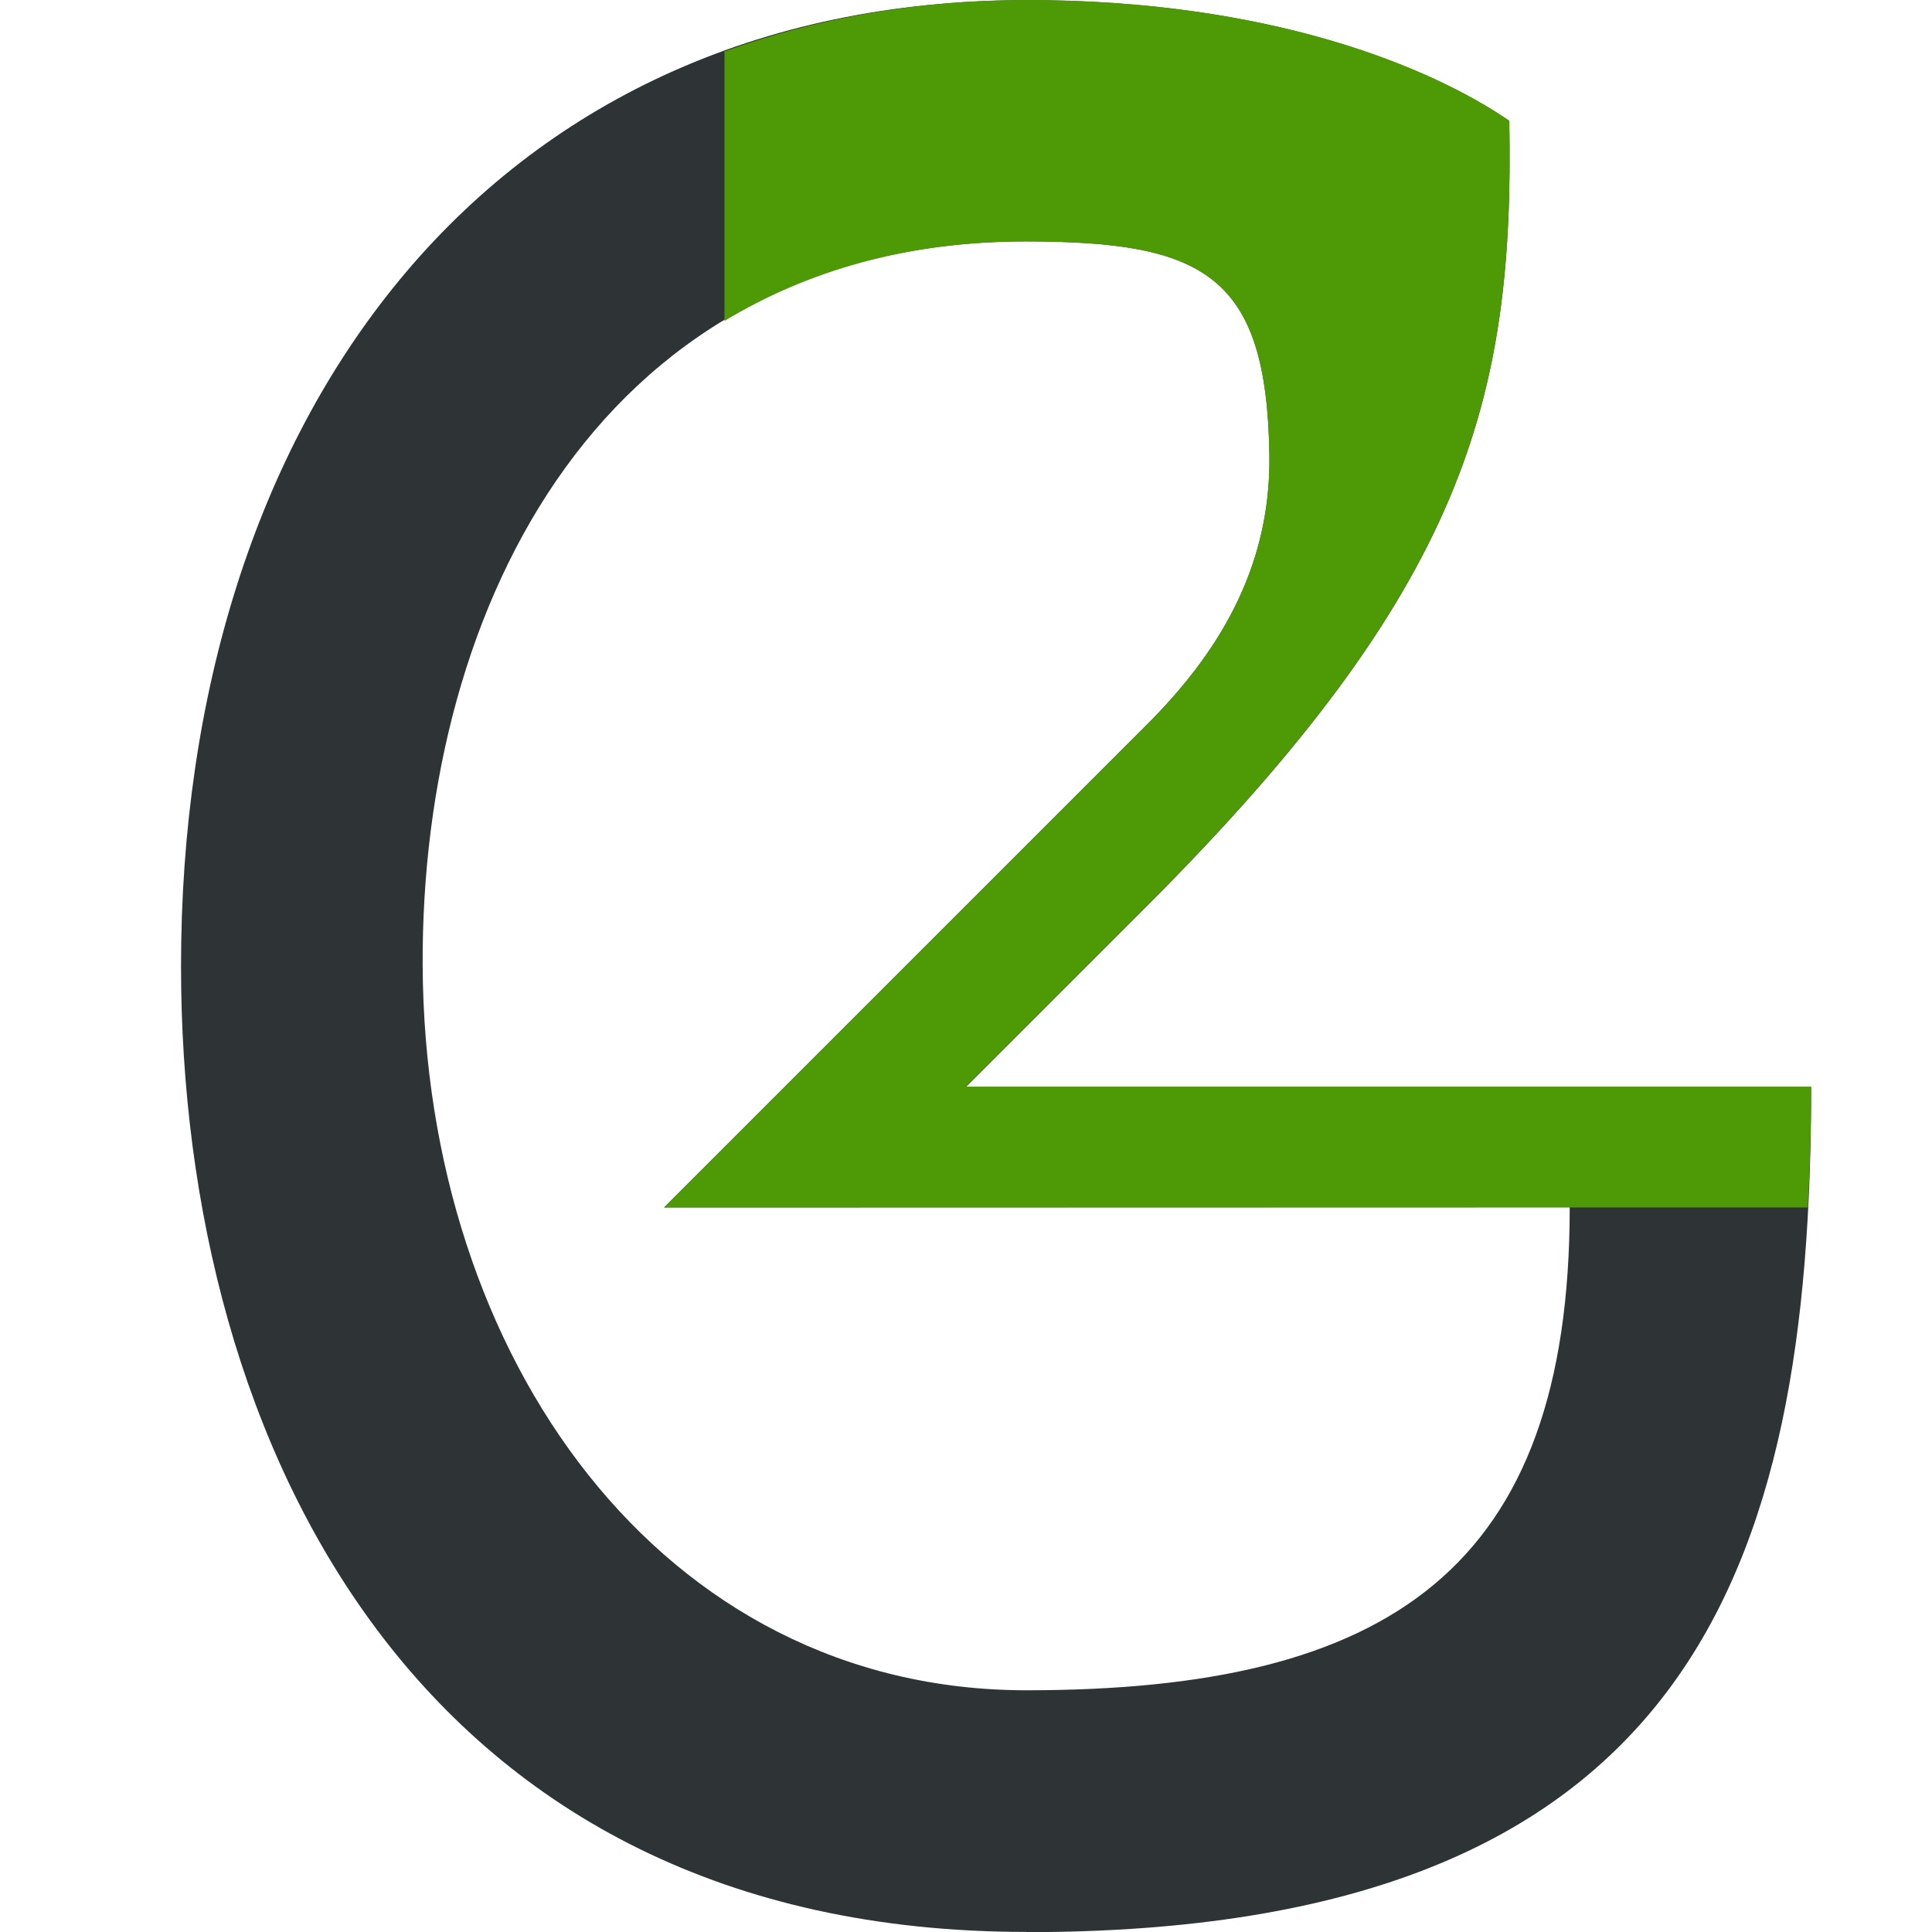
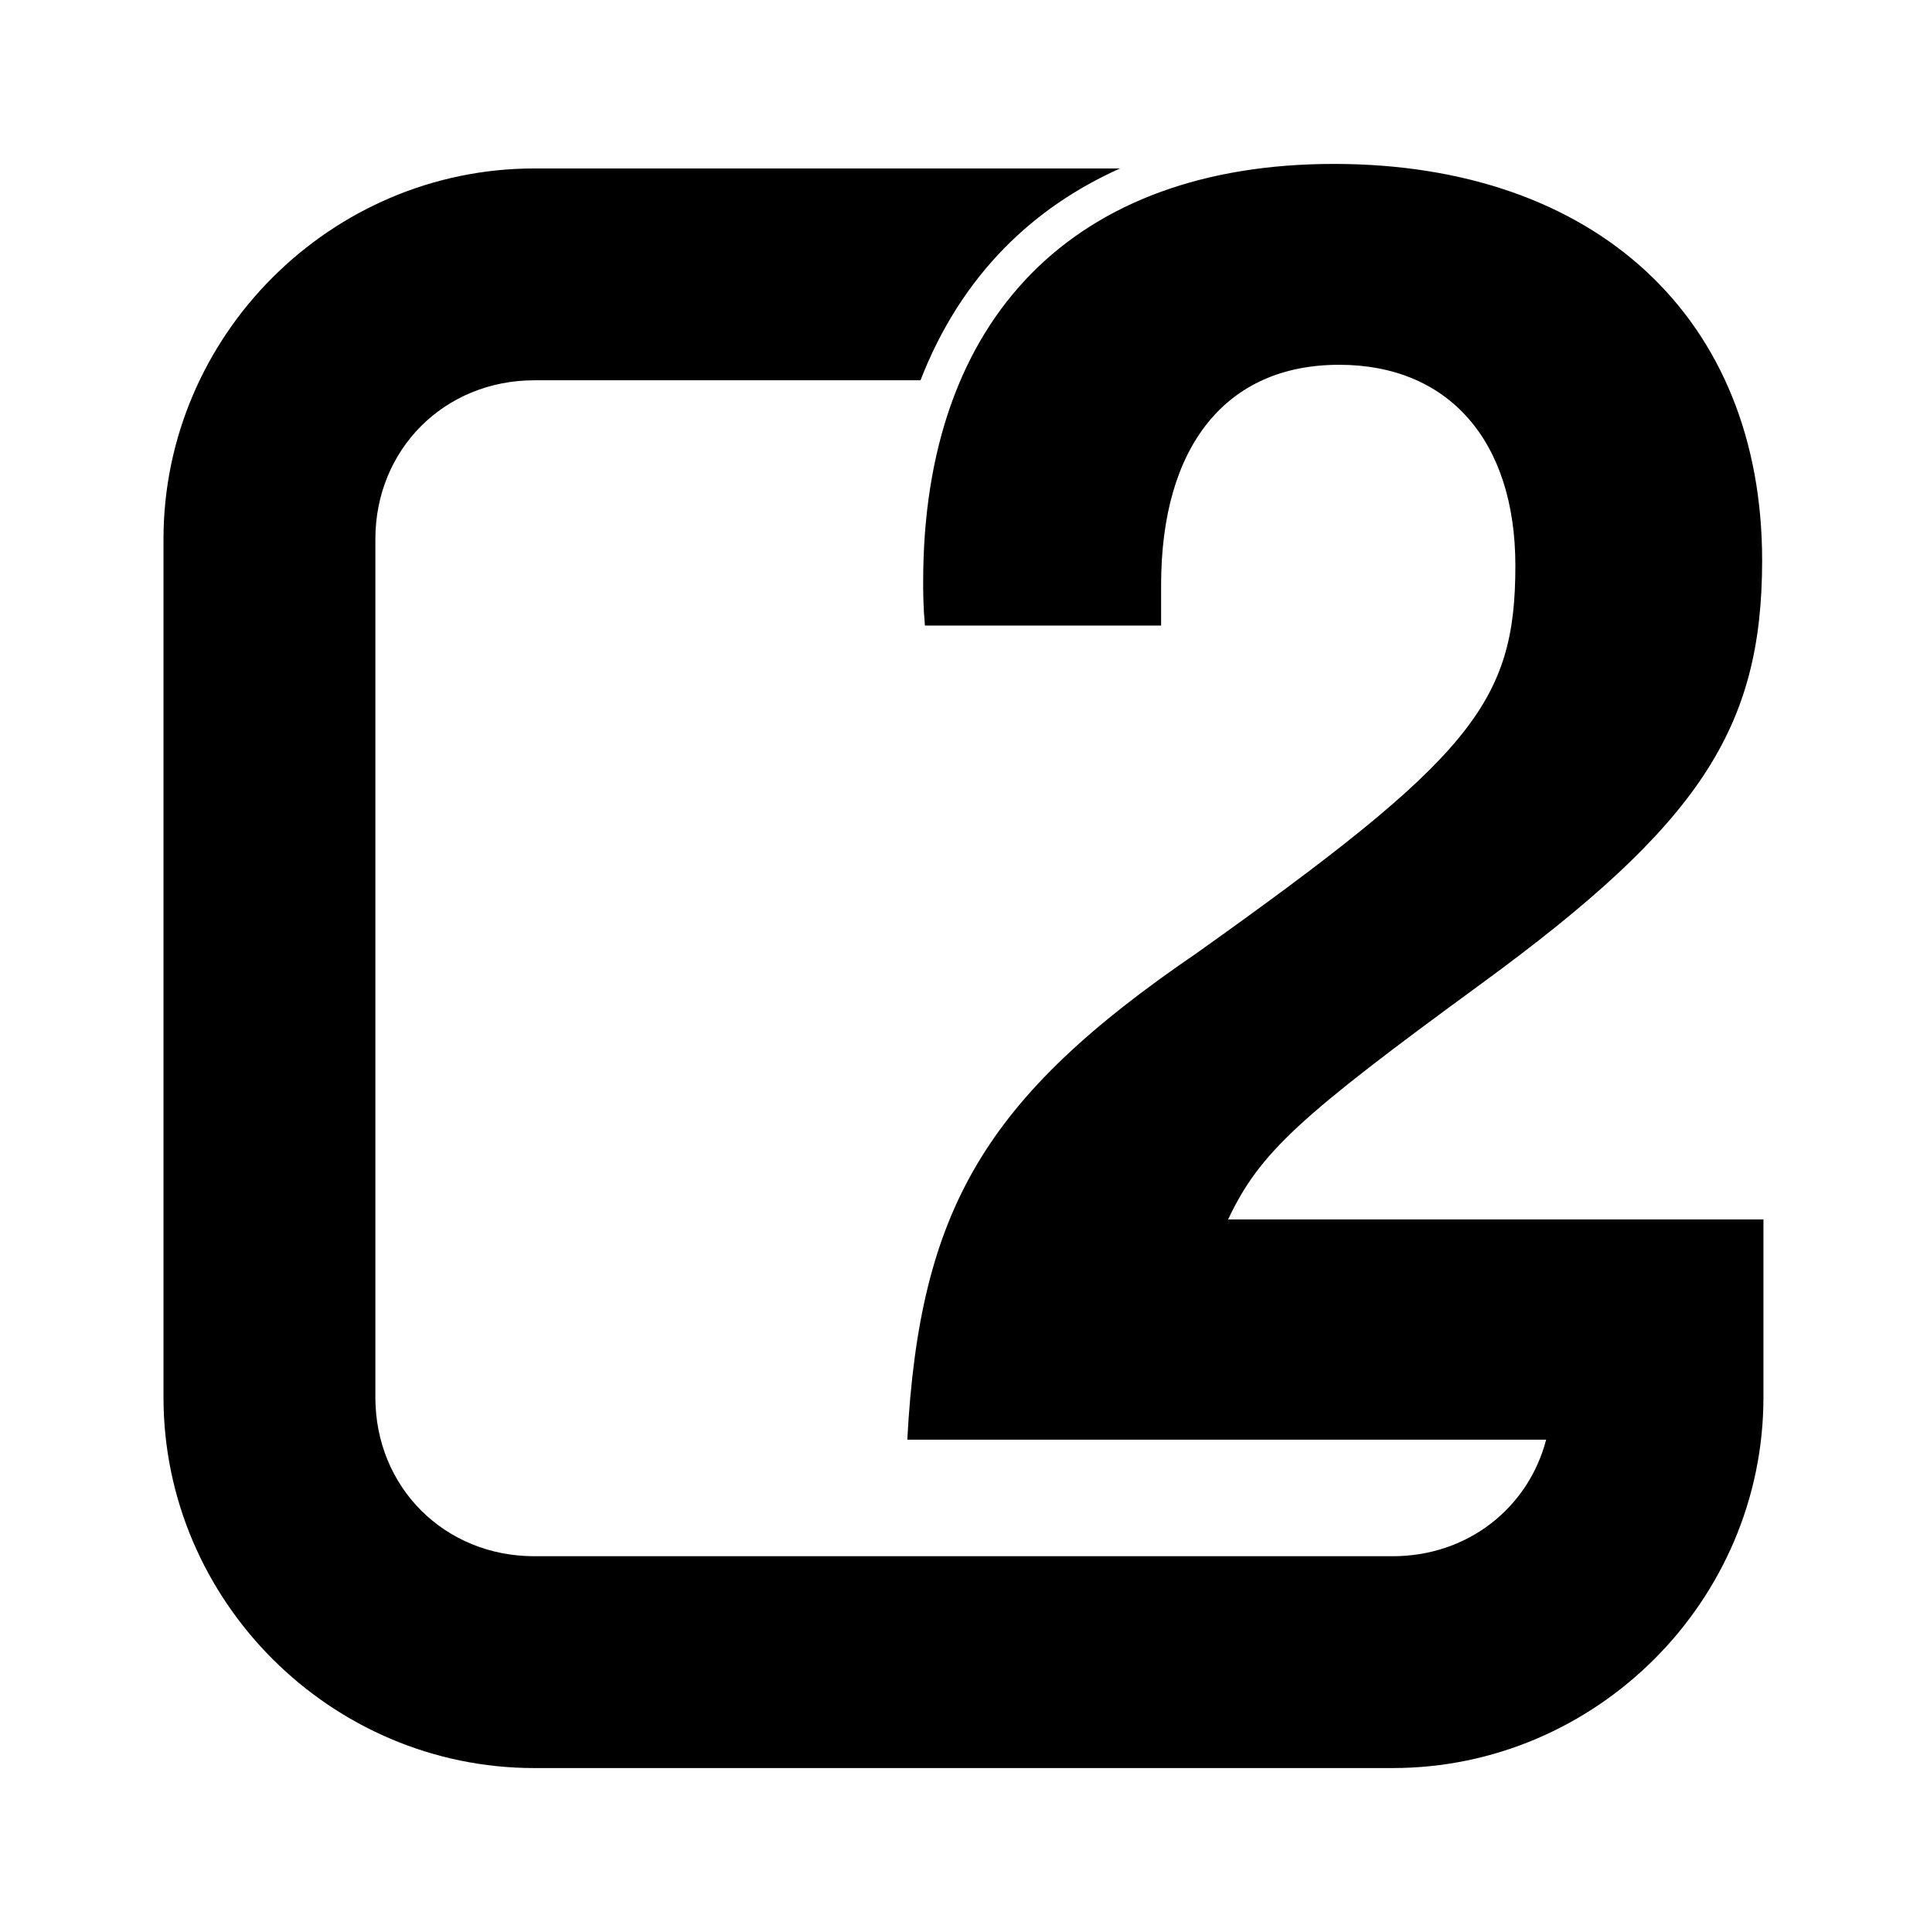
- <svg xmlns="http://www.w3.org/2000/svg" width="32" height="32" viewBox="0 0 8.467 8.467" version="1.1" id="svg8">
+ <svg xmlns="http://www.w3.org/2000/svg" width="113.273mm" height="113.595mm" viewBox="0 0 113.273 113.595" version="1.1" id="svg8">
  <defs id="defs2" />
-   <g id="layer1" transform="translate(-52.14468,-55.59436)">
-     <path d="m 55.055,60.886 2.117,-2.117 c 0.293,-0.293 0.544,-0.669 0.536,-1.181 -0.012,-0.788 -0.284,-0.935 -1.065,-0.936 -1.852,-0.001 -2.654,1.588 -2.646,3.175 0.009,1.716 1.045,3.175 2.646,3.175 1.587,0 2.381,-0.529 2.381,-2.117 z m 1.587,3.175 c -2.646,0 -3.704,-2.117 -3.704,-4.233 0,-2.381 1.323,-4.231 3.704,-4.233 1.063,-8.64e-4 1.77,0.291 2.117,0.529 0.023,1.227 -0.198,2.05 -1.587,3.44 l -0.794,0.794 h 3.704 c 0,2.117 -0.529,3.704 -3.44,3.704 z" style="font-style:normal;font-variant:normal;font-weight:normal;font-stretch:normal;font-size:medium;line-height:1.25;font-family:Roboto;-inkscape-font-specification:Roboto;letter-spacing:0px;word-spacing:0px;fill:#2e3436;fill-opacity:1;stroke:none;stroke-width:0.276;stroke-miterlimit:4;stroke-dasharray:none" id="path5079" />
-     <path style="fill:#4e9a06;stroke:none;stroke-width:1px;stroke-linecap:butt;stroke-linejoin:miter;stroke-opacity:1;fill-opacity:1" d="M 17 0 C 15.16 0.001 13.497 0.309 12 0.852 L 12 5.316 C 13.366 4.491 15.019 3.999 17 4 C 19.951 4.002 20.981 4.558 21.025 7.537 C 21.054 9.473 20.107 10.893 19 12 L 11 20 L 26 20 L 29.945 20 C 29.979 19.348 30 18.684 30 18 L 16 18 L 19 15 C 24.251 9.749 25.086 6.637 25 2 C 23.689 1.101 21.018 -0.003 17 0 z " transform="matrix(0.2645833,0,0,0.2645833,52.14468,55.59436)" id="path5224" />
+   <g id="layer1" transform="translate(-28.78532,-45.76206)">
+     <path style="color:#000000;font-style:normal;font-variant:normal;font-weight:normal;font-stretch:normal;font-size:medium;line-height:normal;font-family:sans-serif;font-variant-ligatures:normal;font-variant-position:normal;font-variant-caps:normal;font-variant-numeric:normal;font-variant-alternates:normal;font-feature-settings:normal;text-indent:0;text-align:start;text-decoration:none;text-decoration-line:none;text-decoration-style:solid;text-decoration-color:#000000;letter-spacing:normal;word-spacing:normal;text-transform:none;writing-mode:lr-tb;direction:ltr;text-orientation:mixed;dominant-baseline:auto;baseline-shift:baseline;text-anchor:start;white-space:normal;shape-padding:0;clip-rule:nonzero;display:inline;overflow:visible;visibility:visible;opacity:1;isolation:auto;mix-blend-mode:normal;color-interpolation:sRGB;color-interpolation-filters:linearRGB;solid-color:#000000;solid-opacity:1;vector-effect:none;fill:#000000;fill-opacity:1;fill-rule:nonzero;stroke:none;stroke-width:12.455;stroke-linecap:butt;stroke-linejoin:miter;stroke-miterlimit:4;stroke-dasharray:none;stroke-dashoffset:0;stroke-opacity:1;color-rendering:auto;image-rendering:auto;shape-rendering:auto;text-rendering:auto;enable-background:accumulate" d="m 107.193,55.4 c -15.23,0 -24.14,9.013 -24.14,24.554 0,0.622 2.2e-4,1.451 0.104,2.59 h 13.883 v -2.383 c 0,-8.185 3.833,-12.951 10.464,-12.951 6.424,0 10.361,4.455 10.361,11.811 0,8.081 -2.59,11.293 -18.753,22.794 -12.433,8.496 -16.266,15.023 -16.992,28.595 h 37.555 c -1.05,4.016 -4.608,6.853 -9.024,6.853 H 60.195 c -5.284,0 -9.344,-4.06 -9.344,-9.344 V 77.465 c 0,-5.284 4.06,-9.343 9.344,-9.343 h 22.701 c 1.164,-3.008 2.822,-5.632 4.96,-7.804 1.913,-1.943 4.188,-3.497 6.77,-4.651 H 60.195 c -11.969,0 -21.799,9.829 -21.799,21.797 v 50.455 c 0,11.969 9.83,21.799 21.799,21.799 h 50.456 c 11.969,0 21.797,-9.83 21.797,-21.799 V 117.46 h -0.389 -12.065 -19.016 c 1.865,-3.937 4.144,-6.009 14.919,-13.883 12.744,-9.325 16.474,-14.919 16.474,-24.866 0,-14.194 -9.739,-23.311 -25.177,-23.311 z" id="rect3680" />
  </g>
</svg>
